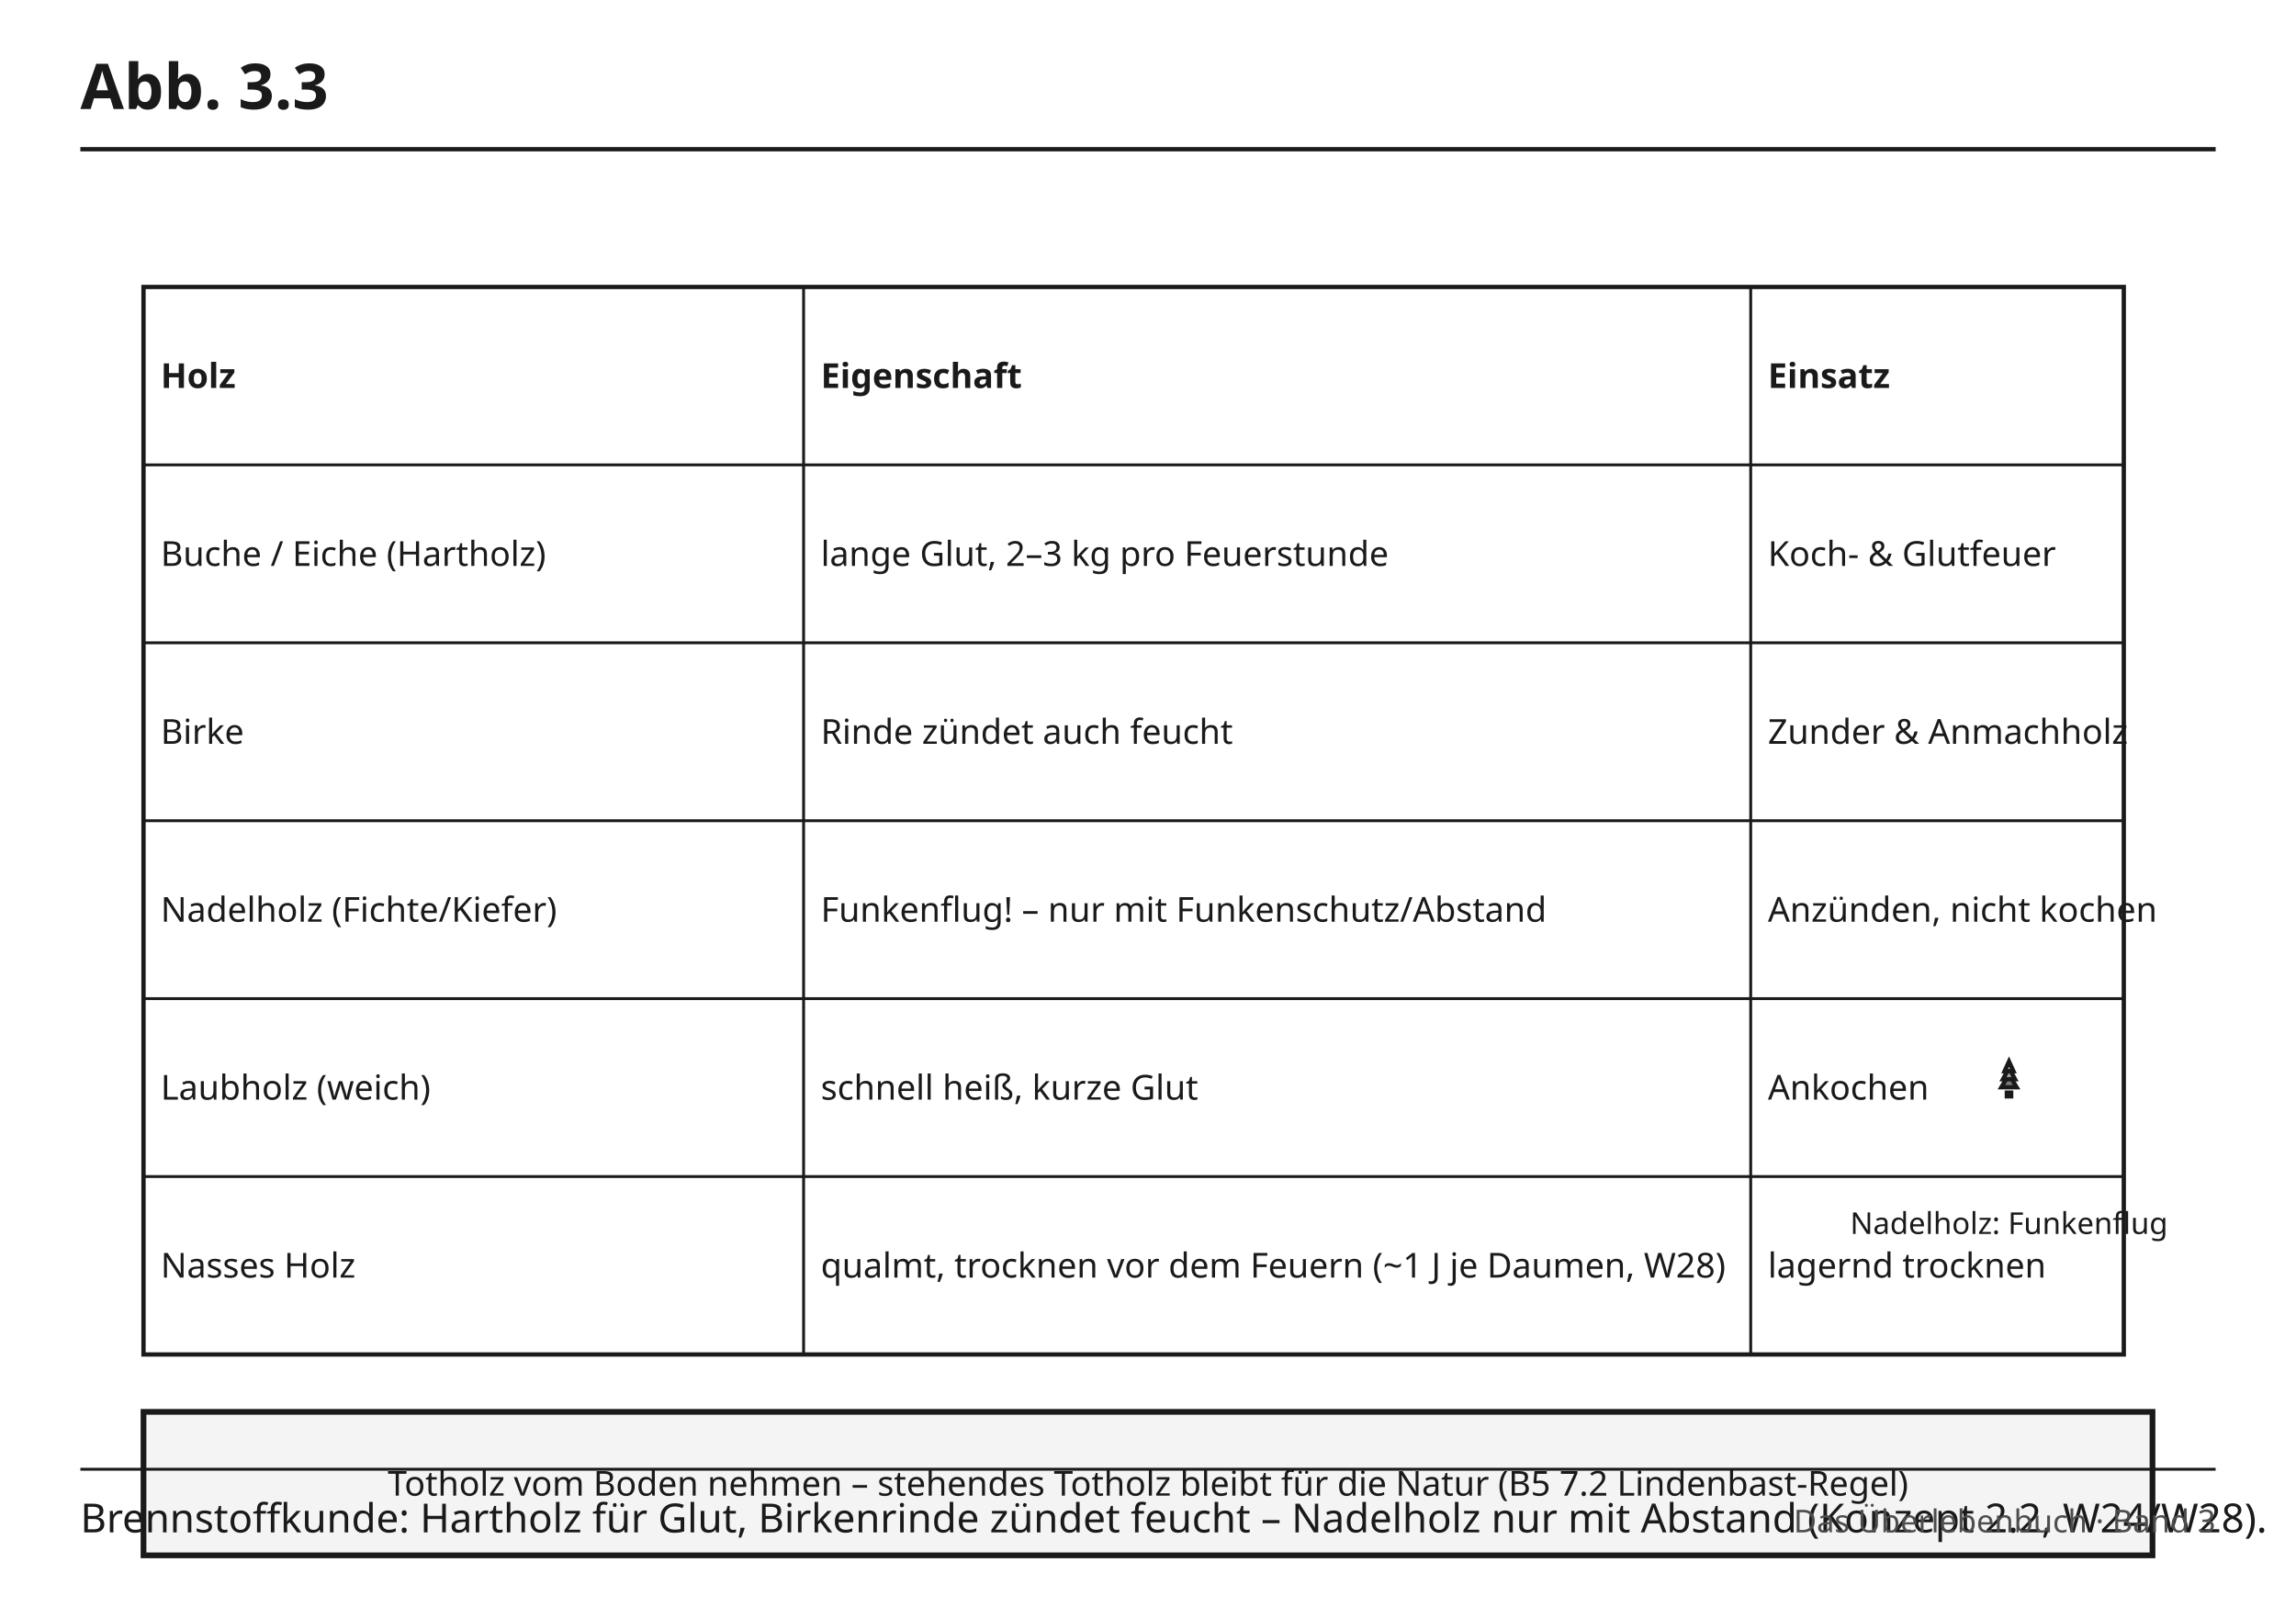
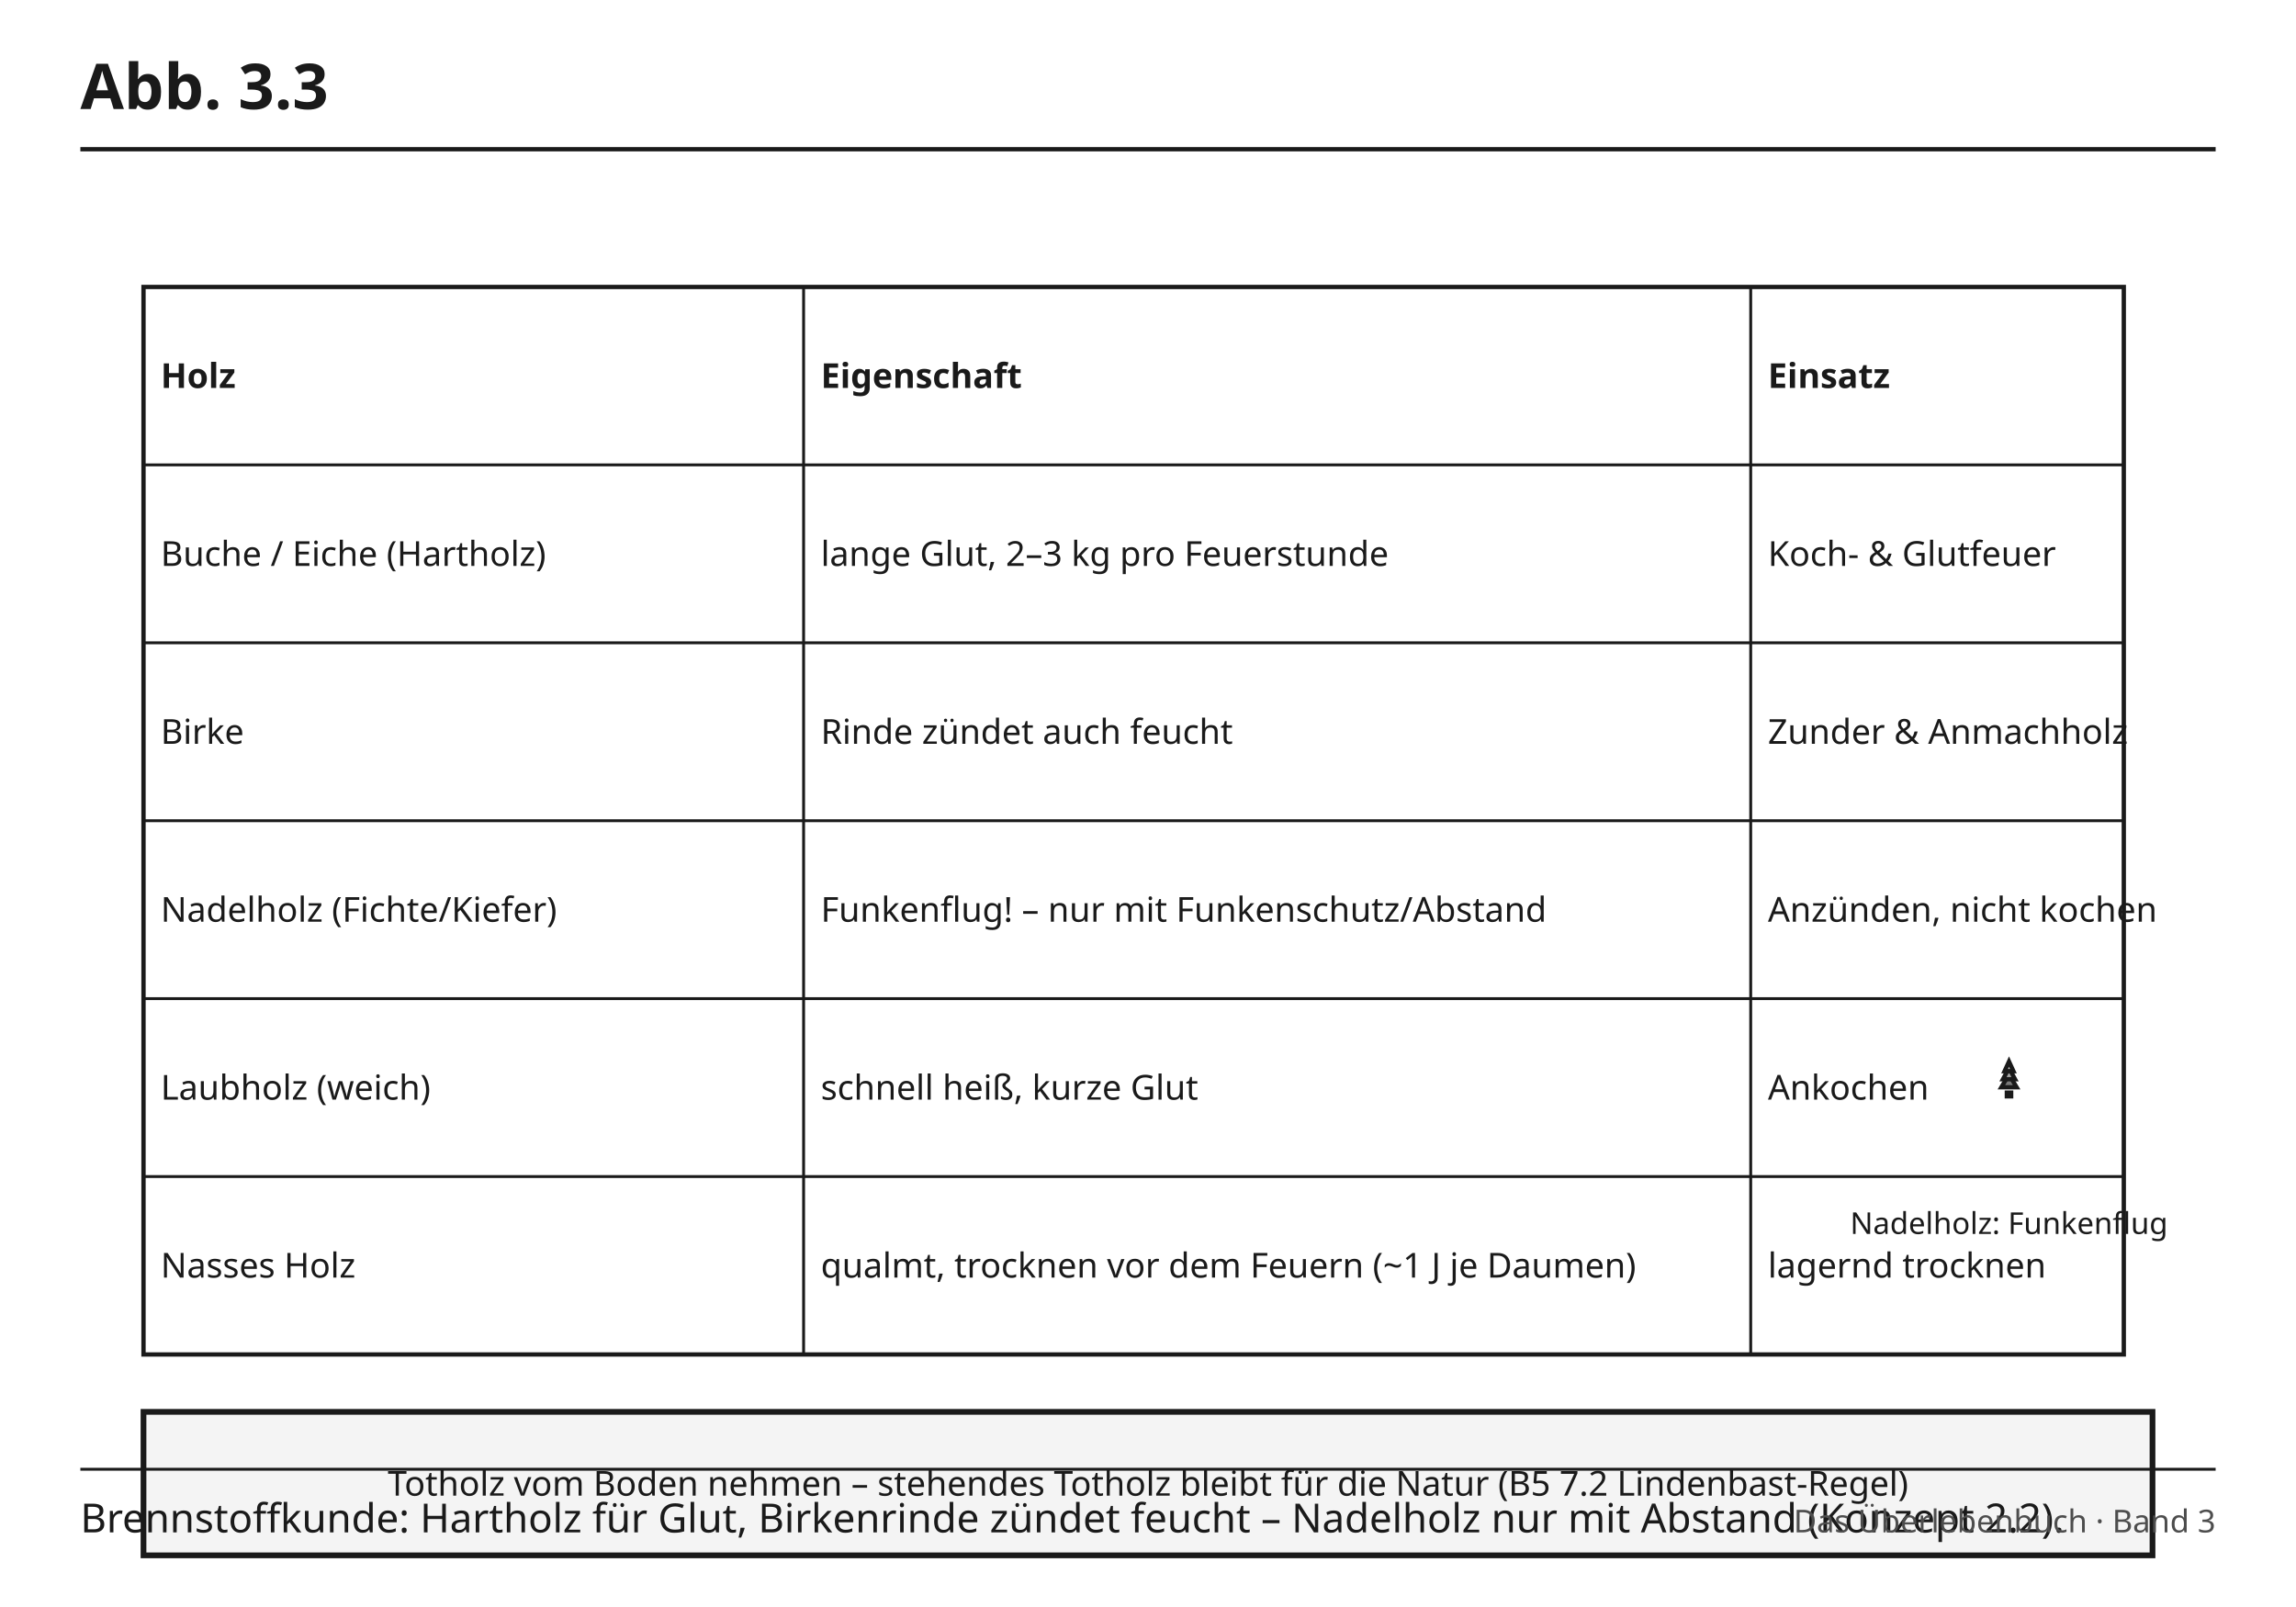
- <svg xmlns="http://www.w3.org/2000/svg" viewBox="0 0 800 560" role="img" aria-label="Abb. 3.3 – Brennstoffkunde: Hartholz für Glut, Birkenrinde zündet feucht – Nadelholz nur mit Abstand (Konzept 2.2, W24/W28).">
+ <svg xmlns="http://www.w3.org/2000/svg" viewBox="0 0 800 560" role="img" aria-label="Abb. 3.3 – Brennstoffkunde: Hartholz für Glut, Birkenrinde zündet feucht – Nadelholz nur mit Abstand (Konzept 2.2).">
  <defs>
    <marker id="ah" markerWidth="10" markerHeight="8" refX="9" refY="4" orient="auto">
      <path d="M0 0 L10 4 L0 8 z" fill="#1a1a1a" />
    </marker>
    <marker id="ahs" markerWidth="10" markerHeight="8" refX="1" refY="4" orient="auto">
      <path d="M10 0 L0 4 L10 8 z" fill="#1a1a1a" />
    </marker>
    <pattern id="hatch" width="8" height="8" patternTransform="rotate(45)" patternUnits="userSpaceOnUse">
      <line x1="0" y1="0" x2="0" y2="8" stroke="#8c8c8c" stroke-width="1.6" />
    </pattern>
    <pattern id="cross" width="8" height="8" patternUnits="userSpaceOnUse">
      <path d="M0 0 L8 8 M8 0 L0 8" stroke="#bfbfbf" stroke-width="1" />
    </pattern>
    <pattern id="dots" width="7" height="7" patternUnits="userSpaceOnUse">
      <circle cx="2" cy="2" r="1.4" fill="#8c8c8c" />
    </pattern>
  </defs>
  <rect x="0" y="0" width="800" height="560" fill="#ffffff" />
  <text x="28" y="38" font-family="sans-serif" font-size="22" text-anchor="start" font-weight="bold" fill="#1a1a1a">Abb. 3.3</text>
  <line x1="28" y1="52" x2="772" y2="52" stroke="#1a1a1a" stroke-width="1.5" />
  <rect x="50" y="100" width="690" height="372" fill="none" stroke="#1a1a1a" stroke-width="1.5" />
  <line x1="280" y1="100" x2="280" y2="472" stroke="#1a1a1a" stroke-width="1" />
  <line x1="610" y1="100" x2="610" y2="472" stroke="#1a1a1a" stroke-width="1" />
  <line x1="50" y1="162" x2="740" y2="162" stroke="#1a1a1a" stroke-width="1" />
  <line x1="50" y1="224" x2="740" y2="224" stroke="#1a1a1a" stroke-width="1" />
  <line x1="50" y1="286" x2="740" y2="286" stroke="#1a1a1a" stroke-width="1" />
  <line x1="50" y1="348" x2="740" y2="348" stroke="#1a1a1a" stroke-width="1" />
  <line x1="50" y1="410" x2="740" y2="410" stroke="#1a1a1a" stroke-width="1" />
  <text x="56" y="135.2" font-family="sans-serif" font-size="12" text-anchor="start" font-weight="bold" fill="#1a1a1a">Holz</text>
  <text x="286" y="135.2" font-family="sans-serif" font-size="12" text-anchor="start" font-weight="bold" fill="#1a1a1a">Eigenschaft</text>
  <text x="616" y="135.2" font-family="sans-serif" font-size="12" text-anchor="start" font-weight="bold" fill="#1a1a1a">Einsatz</text>
  <text x="56" y="197.2" font-family="sans-serif" font-size="12" text-anchor="start" font-weight="normal" fill="#1a1a1a">Buche / Eiche (Hartholz)</text>
  <text x="286" y="197.2" font-family="sans-serif" font-size="12" text-anchor="start" font-weight="normal" fill="#1a1a1a">lange Glut, 2–3 kg pro Feuerstunde</text>
  <text x="616" y="197.2" font-family="sans-serif" font-size="12" text-anchor="start" font-weight="normal" fill="#1a1a1a"> Koch- &amp; Glutfeuer</text>
  <text x="56" y="259.2" font-family="sans-serif" font-size="12" text-anchor="start" font-weight="normal" fill="#1a1a1a">Birke</text>
  <text x="286" y="259.2" font-family="sans-serif" font-size="12" text-anchor="start" font-weight="normal" fill="#1a1a1a">Rinde zündet auch feucht</text>
  <text x="616" y="259.2" font-family="sans-serif" font-size="12" text-anchor="start" font-weight="normal" fill="#1a1a1a">Zunder &amp; Anmachholz</text>
  <text x="56" y="321.2" font-family="sans-serif" font-size="12" text-anchor="start" font-weight="normal" fill="#1a1a1a">Nadelholz (Fichte/Kiefer)</text>
  <text x="286" y="321.2" font-family="sans-serif" font-size="12" text-anchor="start" font-weight="normal" fill="#1a1a1a">Funkenflug! – nur mit Funkenschutz/Abstand</text>
  <text x="616" y="321.2" font-family="sans-serif" font-size="12" text-anchor="start" font-weight="normal" fill="#1a1a1a">Anzünden, nicht kochen</text>
  <text x="56" y="383.2" font-family="sans-serif" font-size="12" text-anchor="start" font-weight="normal" fill="#1a1a1a">Laubholz (weich)</text>
  <text x="286" y="383.2" font-family="sans-serif" font-size="12" text-anchor="start" font-weight="normal" fill="#1a1a1a">schnell heiß, kurze Glut</text>
  <text x="616" y="383.2" font-family="sans-serif" font-size="12" text-anchor="start" font-weight="normal" fill="#1a1a1a">Ankochen</text>
  <text x="56" y="445.2" font-family="sans-serif" font-size="12" text-anchor="start" font-weight="normal" fill="#1a1a1a">Nasses Holz</text>
-   <text x="286" y="445.2" font-family="sans-serif" font-size="12" text-anchor="start" font-weight="normal" fill="#1a1a1a">qualmt, trocknen vor dem Feuern (~1 J je Daumen, W28)</text>
+   <text x="286" y="445.2" font-family="sans-serif" font-size="12" text-anchor="start" font-weight="normal" fill="#1a1a1a">qualmt, trocknen vor dem Feuern (~1 J je Daumen)</text>
  <text x="616" y="445.2" font-family="sans-serif" font-size="12" text-anchor="start" font-weight="normal" fill="#1a1a1a">lagernd trocknen</text>
  <line x1="700" y1="380" x2="700" y2="382.8" stroke="#1a1a1a" stroke-width="3" />
  <polygon points="700,374.4 697.34,378.88 702.66,378.88" fill="#7a7a7a" stroke="#1a1a1a" stroke-width="1.5" />
  <polygon points="700,372.16 697.9,376.08 702.1,376.08" fill="#a6a6a6" stroke="#1a1a1a" stroke-width="1.5" />
  <polygon points="700,369.92 698.46,373.28 701.54,373.28" fill="#c9c9c9" stroke="#1a1a1a" stroke-width="1.5" />
  <text x="700" y="430" font-family="sans-serif" font-size="10.5" text-anchor="middle" font-weight="normal" fill="#1a1a1a">Nadelholz: Funkenflug</text>
  <rect x="50" y="492" width="700" height="50" fill="#f4f4f4" stroke="#1a1a1a" stroke-width="2" />
  <text x="400" y="521.2" font-family="sans-serif" font-size="12" text-anchor="middle" font-weight="normal" fill="#1a1a1a">Totholz vom Boden nehmen – stehendes Totholz bleibt für die Natur (B5 7.2 Lindenbast-Regel)</text>
  <line x1="28" y1="512" x2="772" y2="512" stroke="#1a1a1a" stroke-width="1" />
-   <text x="28" y="534" font-family="sans-serif" font-size="14" text-anchor="start" font-weight="normal" fill="#1a1a1a">Brennstoffkunde: Hartholz für Glut, Birkenrinde zündet feucht – Nadelholz nur mit Abstand (Konzept 2.2, W24/W28).</text>
+   <text x="28" y="534" font-family="sans-serif" font-size="14" text-anchor="start" font-weight="normal" fill="#1a1a1a">Brennstoffkunde: Hartholz für Glut, Birkenrinde zündet feucht – Nadelholz nur mit Abstand (Konzept 2.2).</text>
  <text x="772" y="534" font-family="sans-serif" font-size="11" text-anchor="end" font-weight="normal" fill="#4d4d4d">Das Überlebenbuch · Band 3</text>
</svg>
